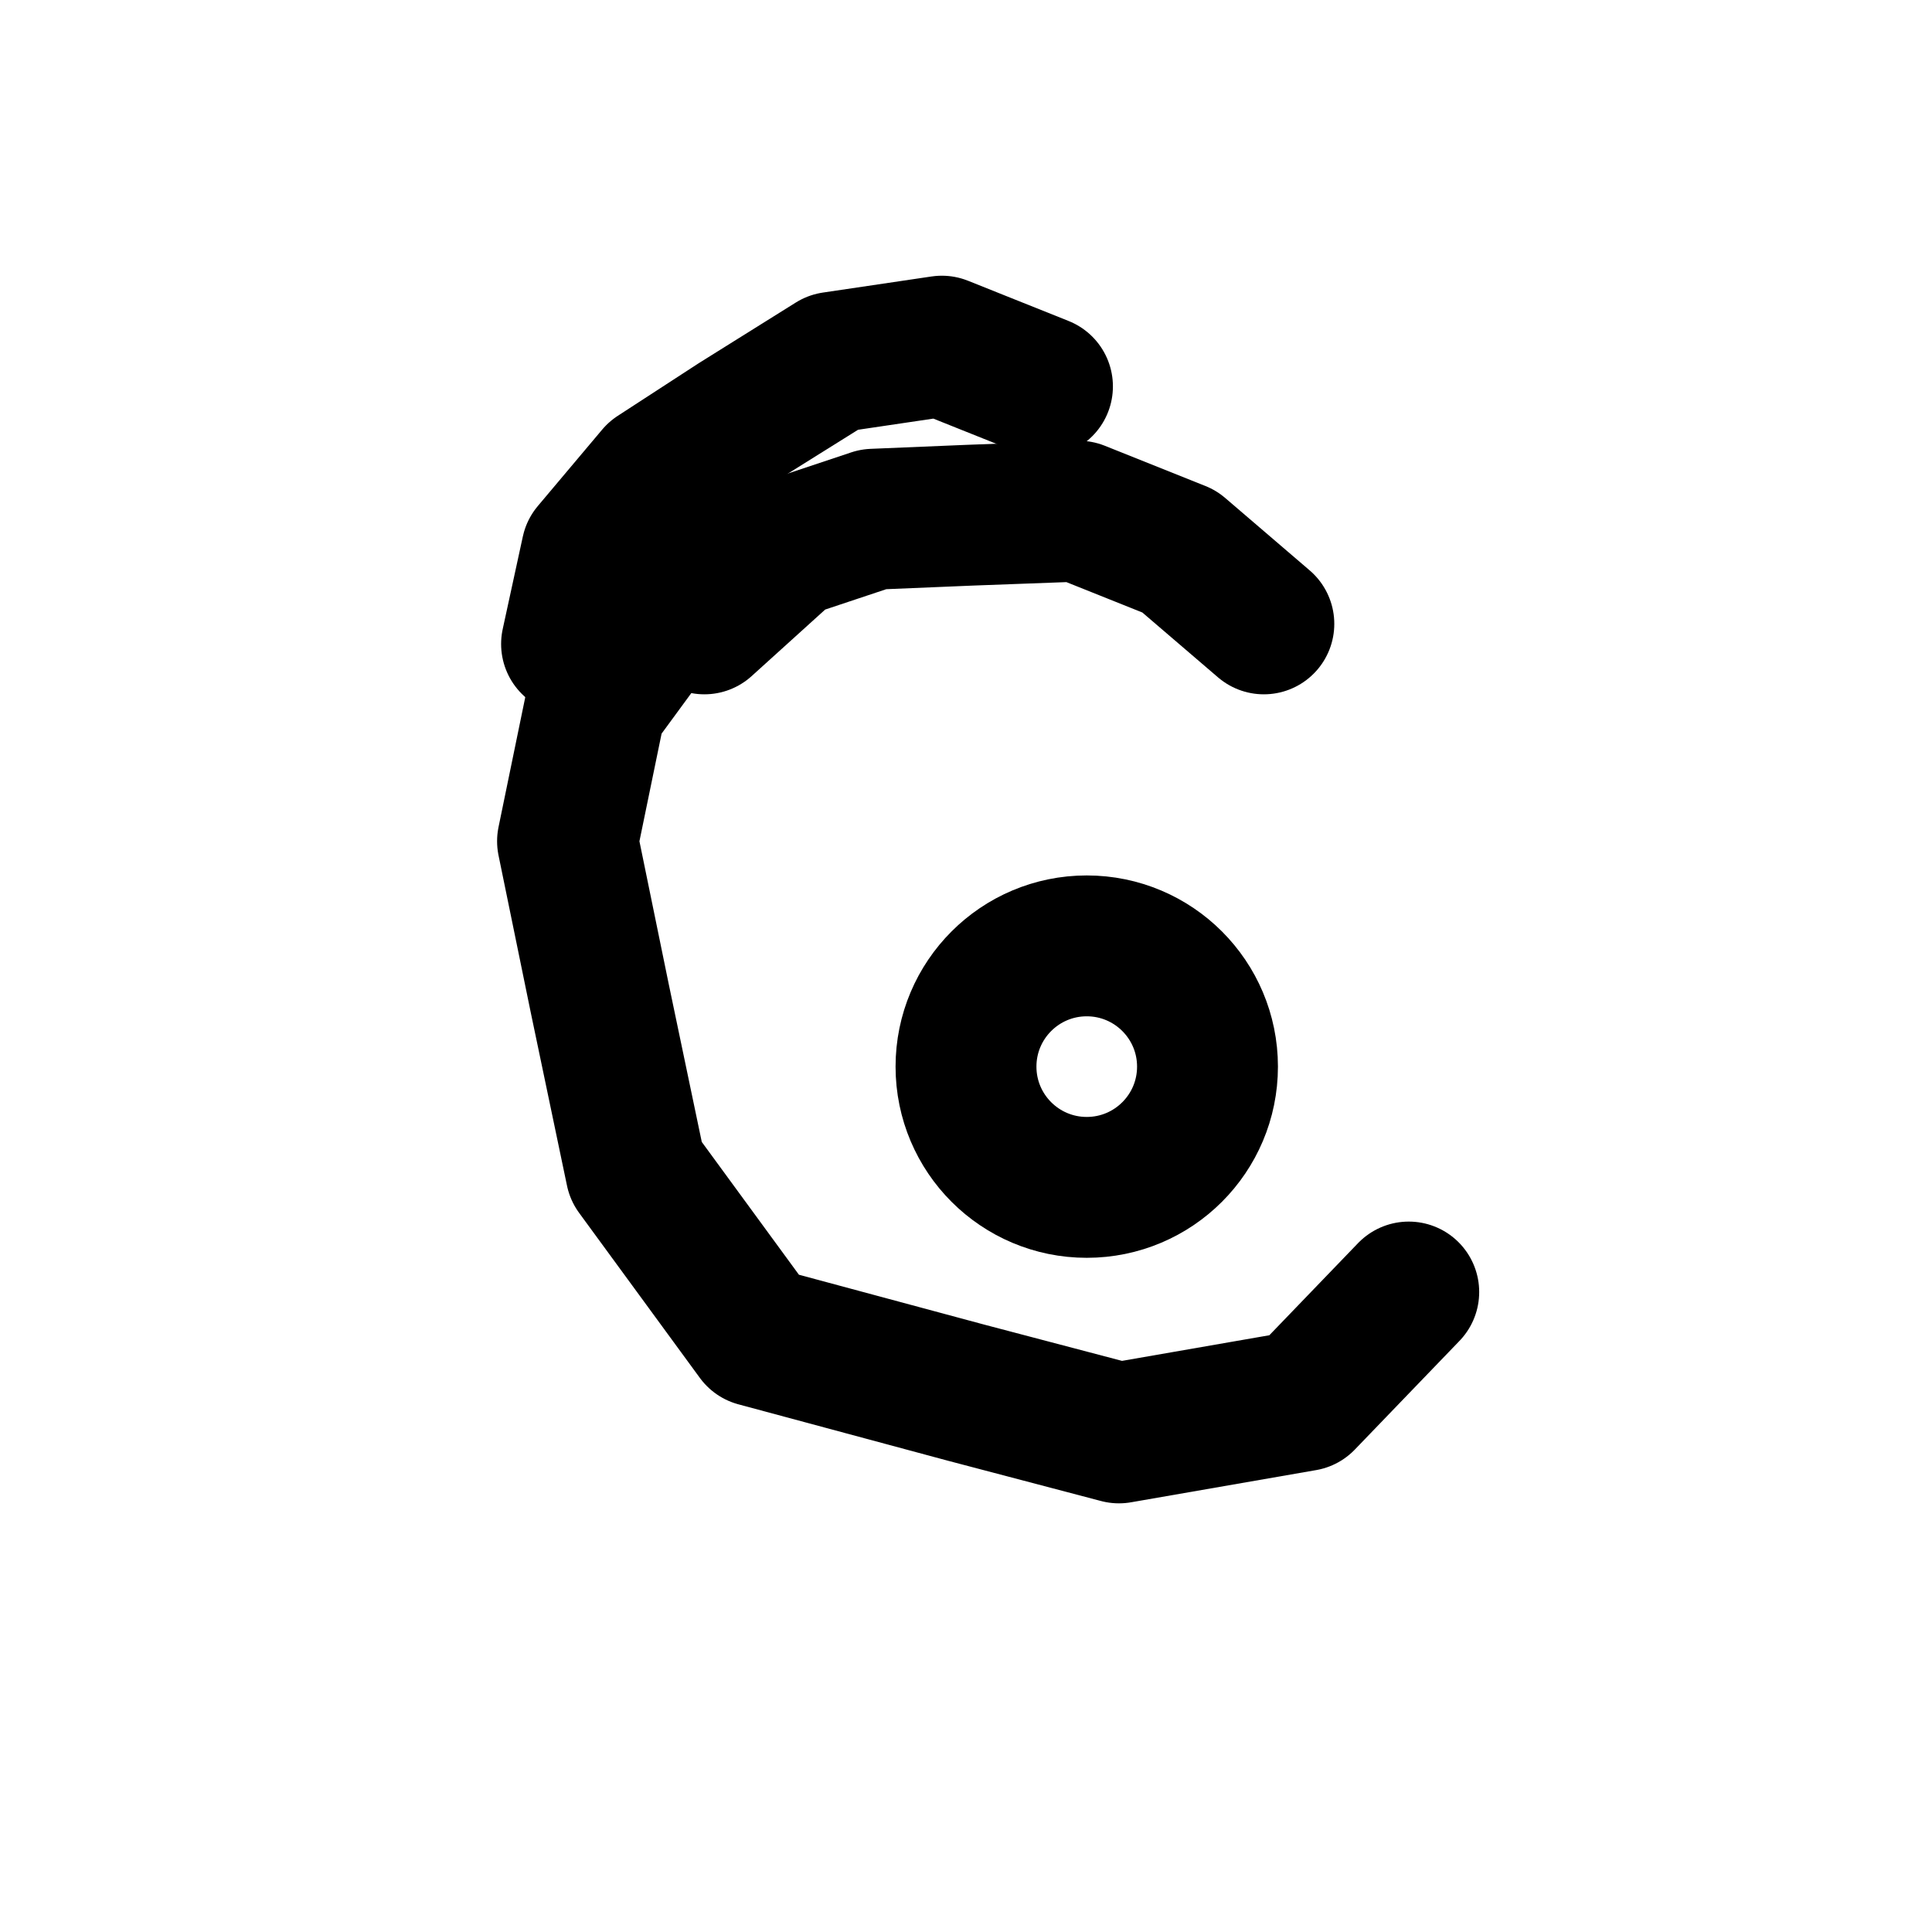
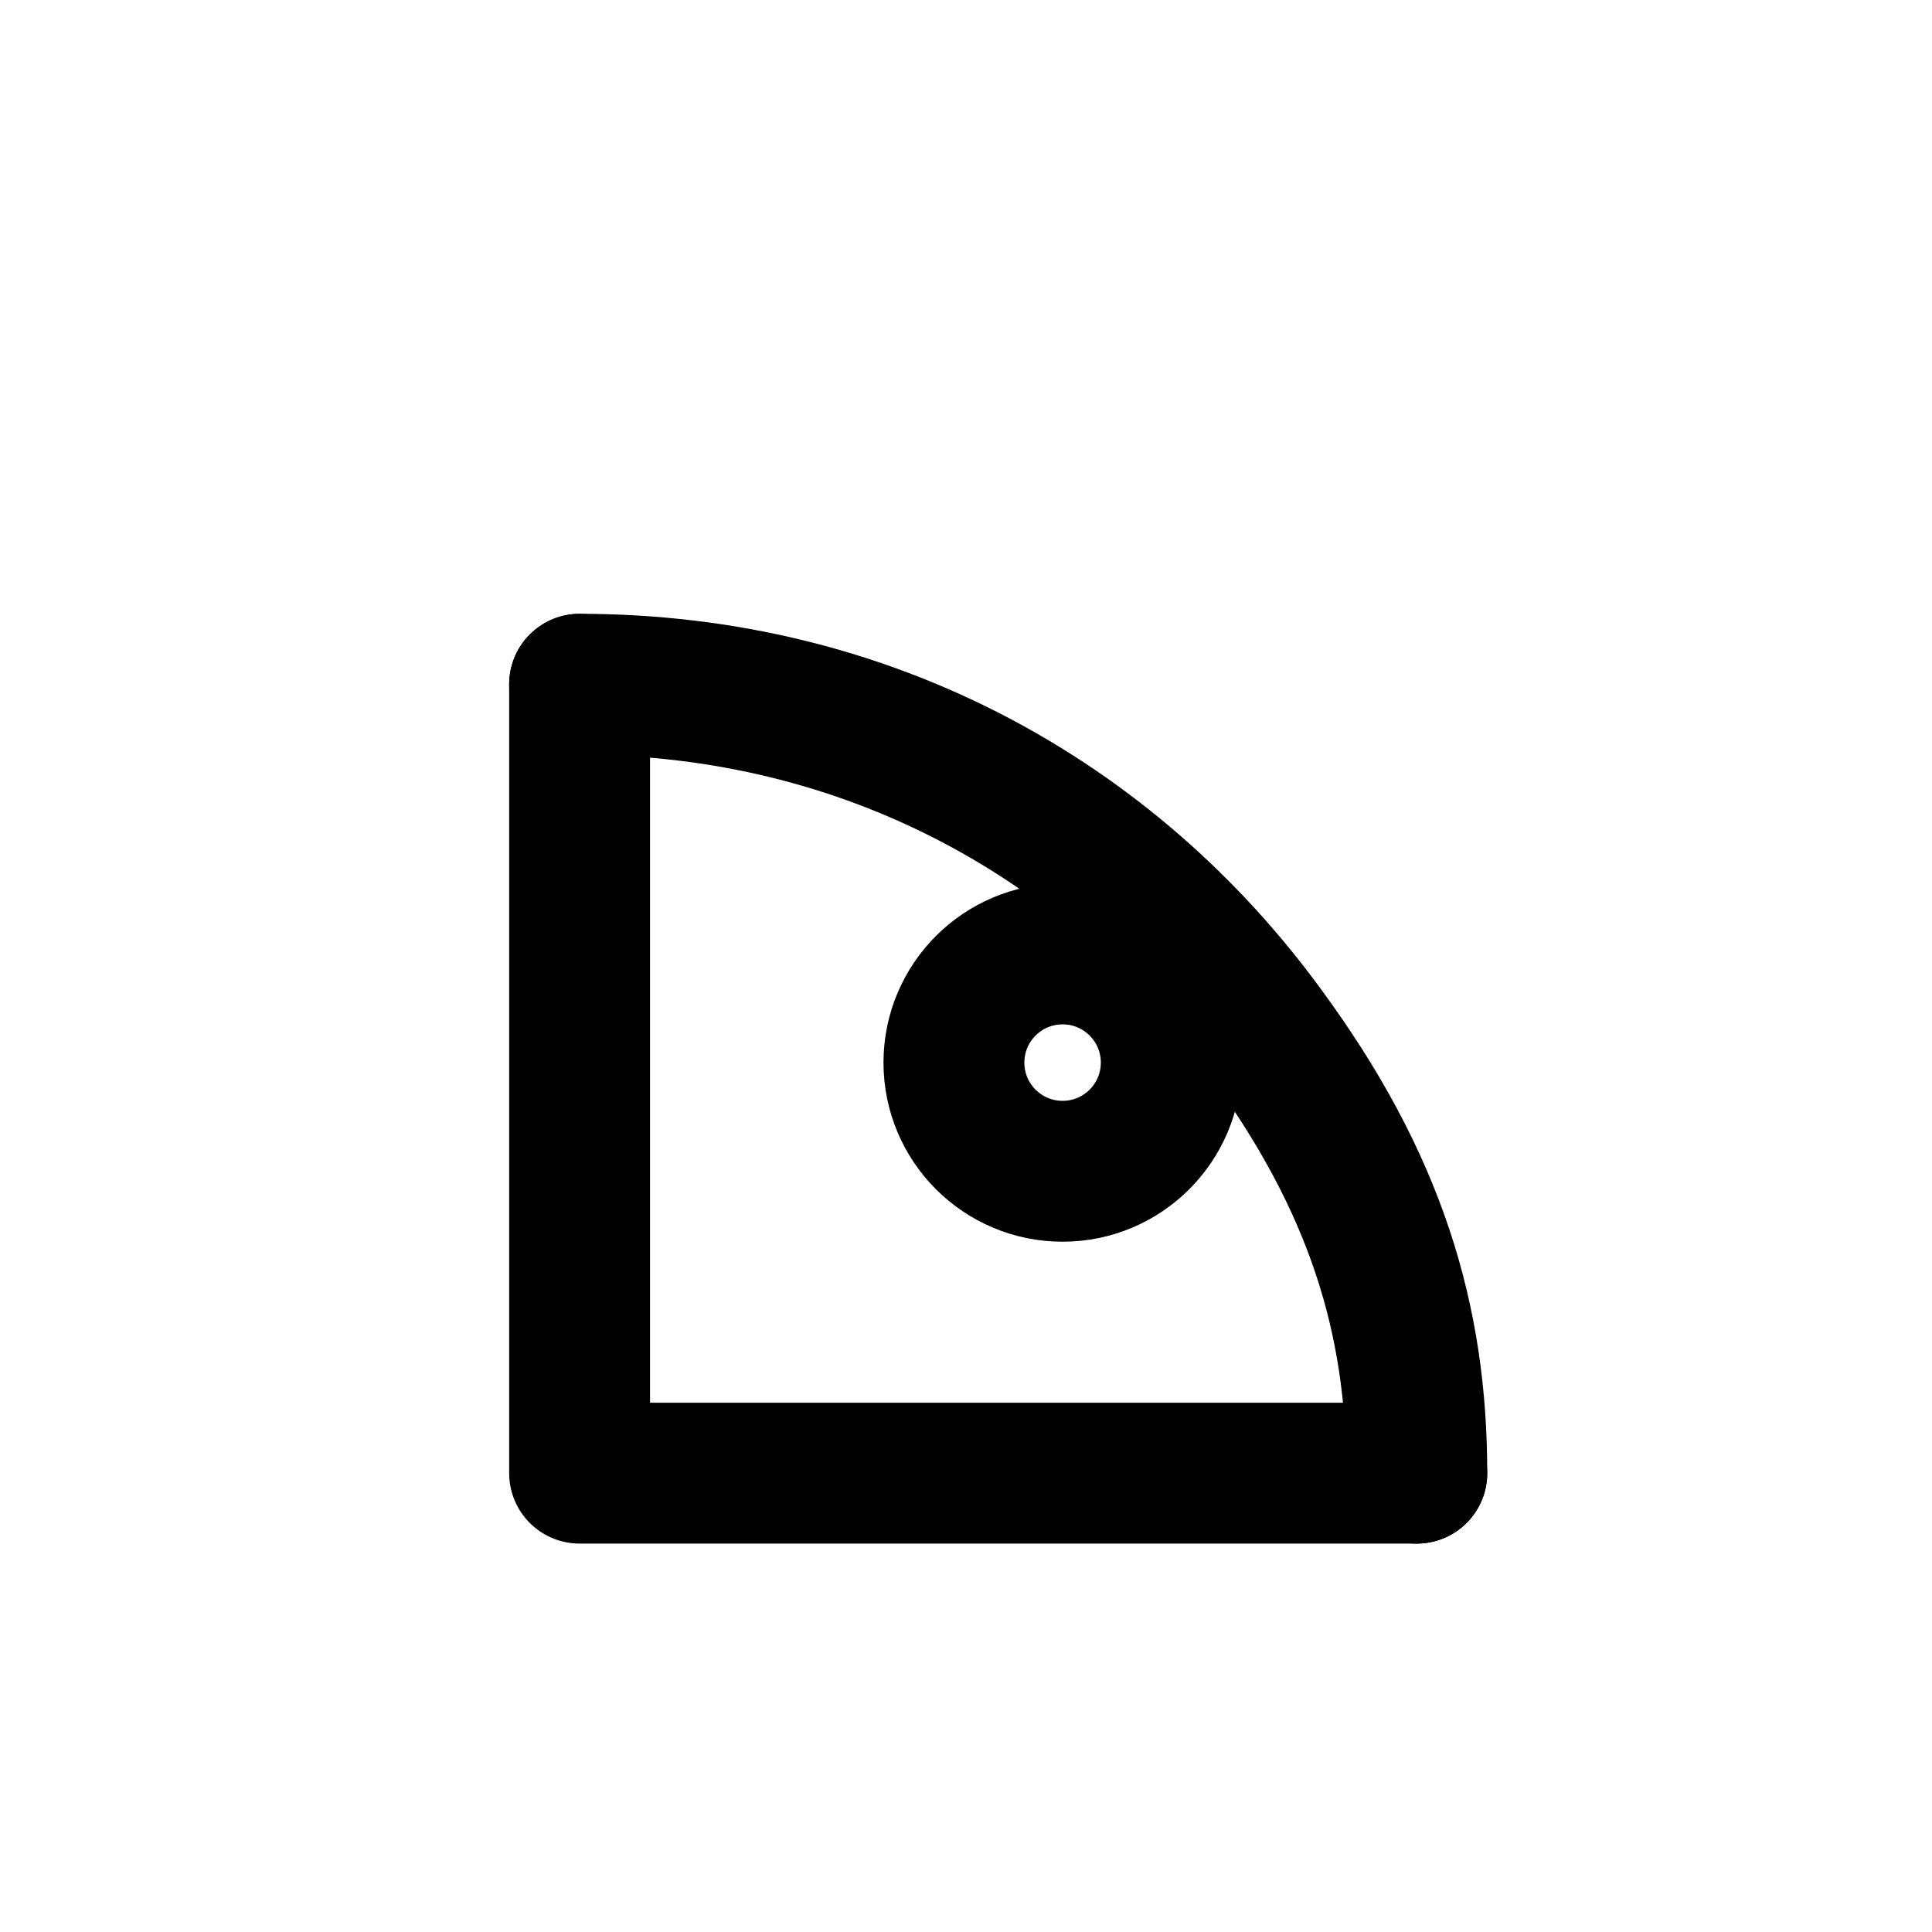
<svg xmlns="http://www.w3.org/2000/svg" viewBox="0 0 24 24" fill="none" stroke="currentColor" stroke-width="1.75" stroke-linecap="round" stroke-linejoin="round">
-   <path d="M8.5 7.25L7.4 8.75L7.05 10.45L7.45 12.4L7.9 14.55L9.4 16.6L12 17.3L13.9 17.8L16.2 17.4L17.5 16.05" />
-   <circle cx="13.5" cy="13.25" r="1.5" />
-   <path d="M8.75 7.75L9.8 6.8L10.85 6.45L12.05 6.4L13.4 6.35L14.65 6.85L15.7 7.75" />
-   <path d="M7.1 8L7.35 6.85L8.15 5.9L9.15 5.25L10.35 4.5L11.7 4.3L12.95 4.8" />
+   <path d="M7.2 8.5C10.8 8.5 13.8 10.2 15.7 12.8C17.1 14.7 17.6 16.4 17.6 18.3" />
+   <path d="M7.2 8.5L7.2 18.3L17.6 18.3" />
+   <circle cx="13.2" cy="13.2" r="1.35" />
</svg>
